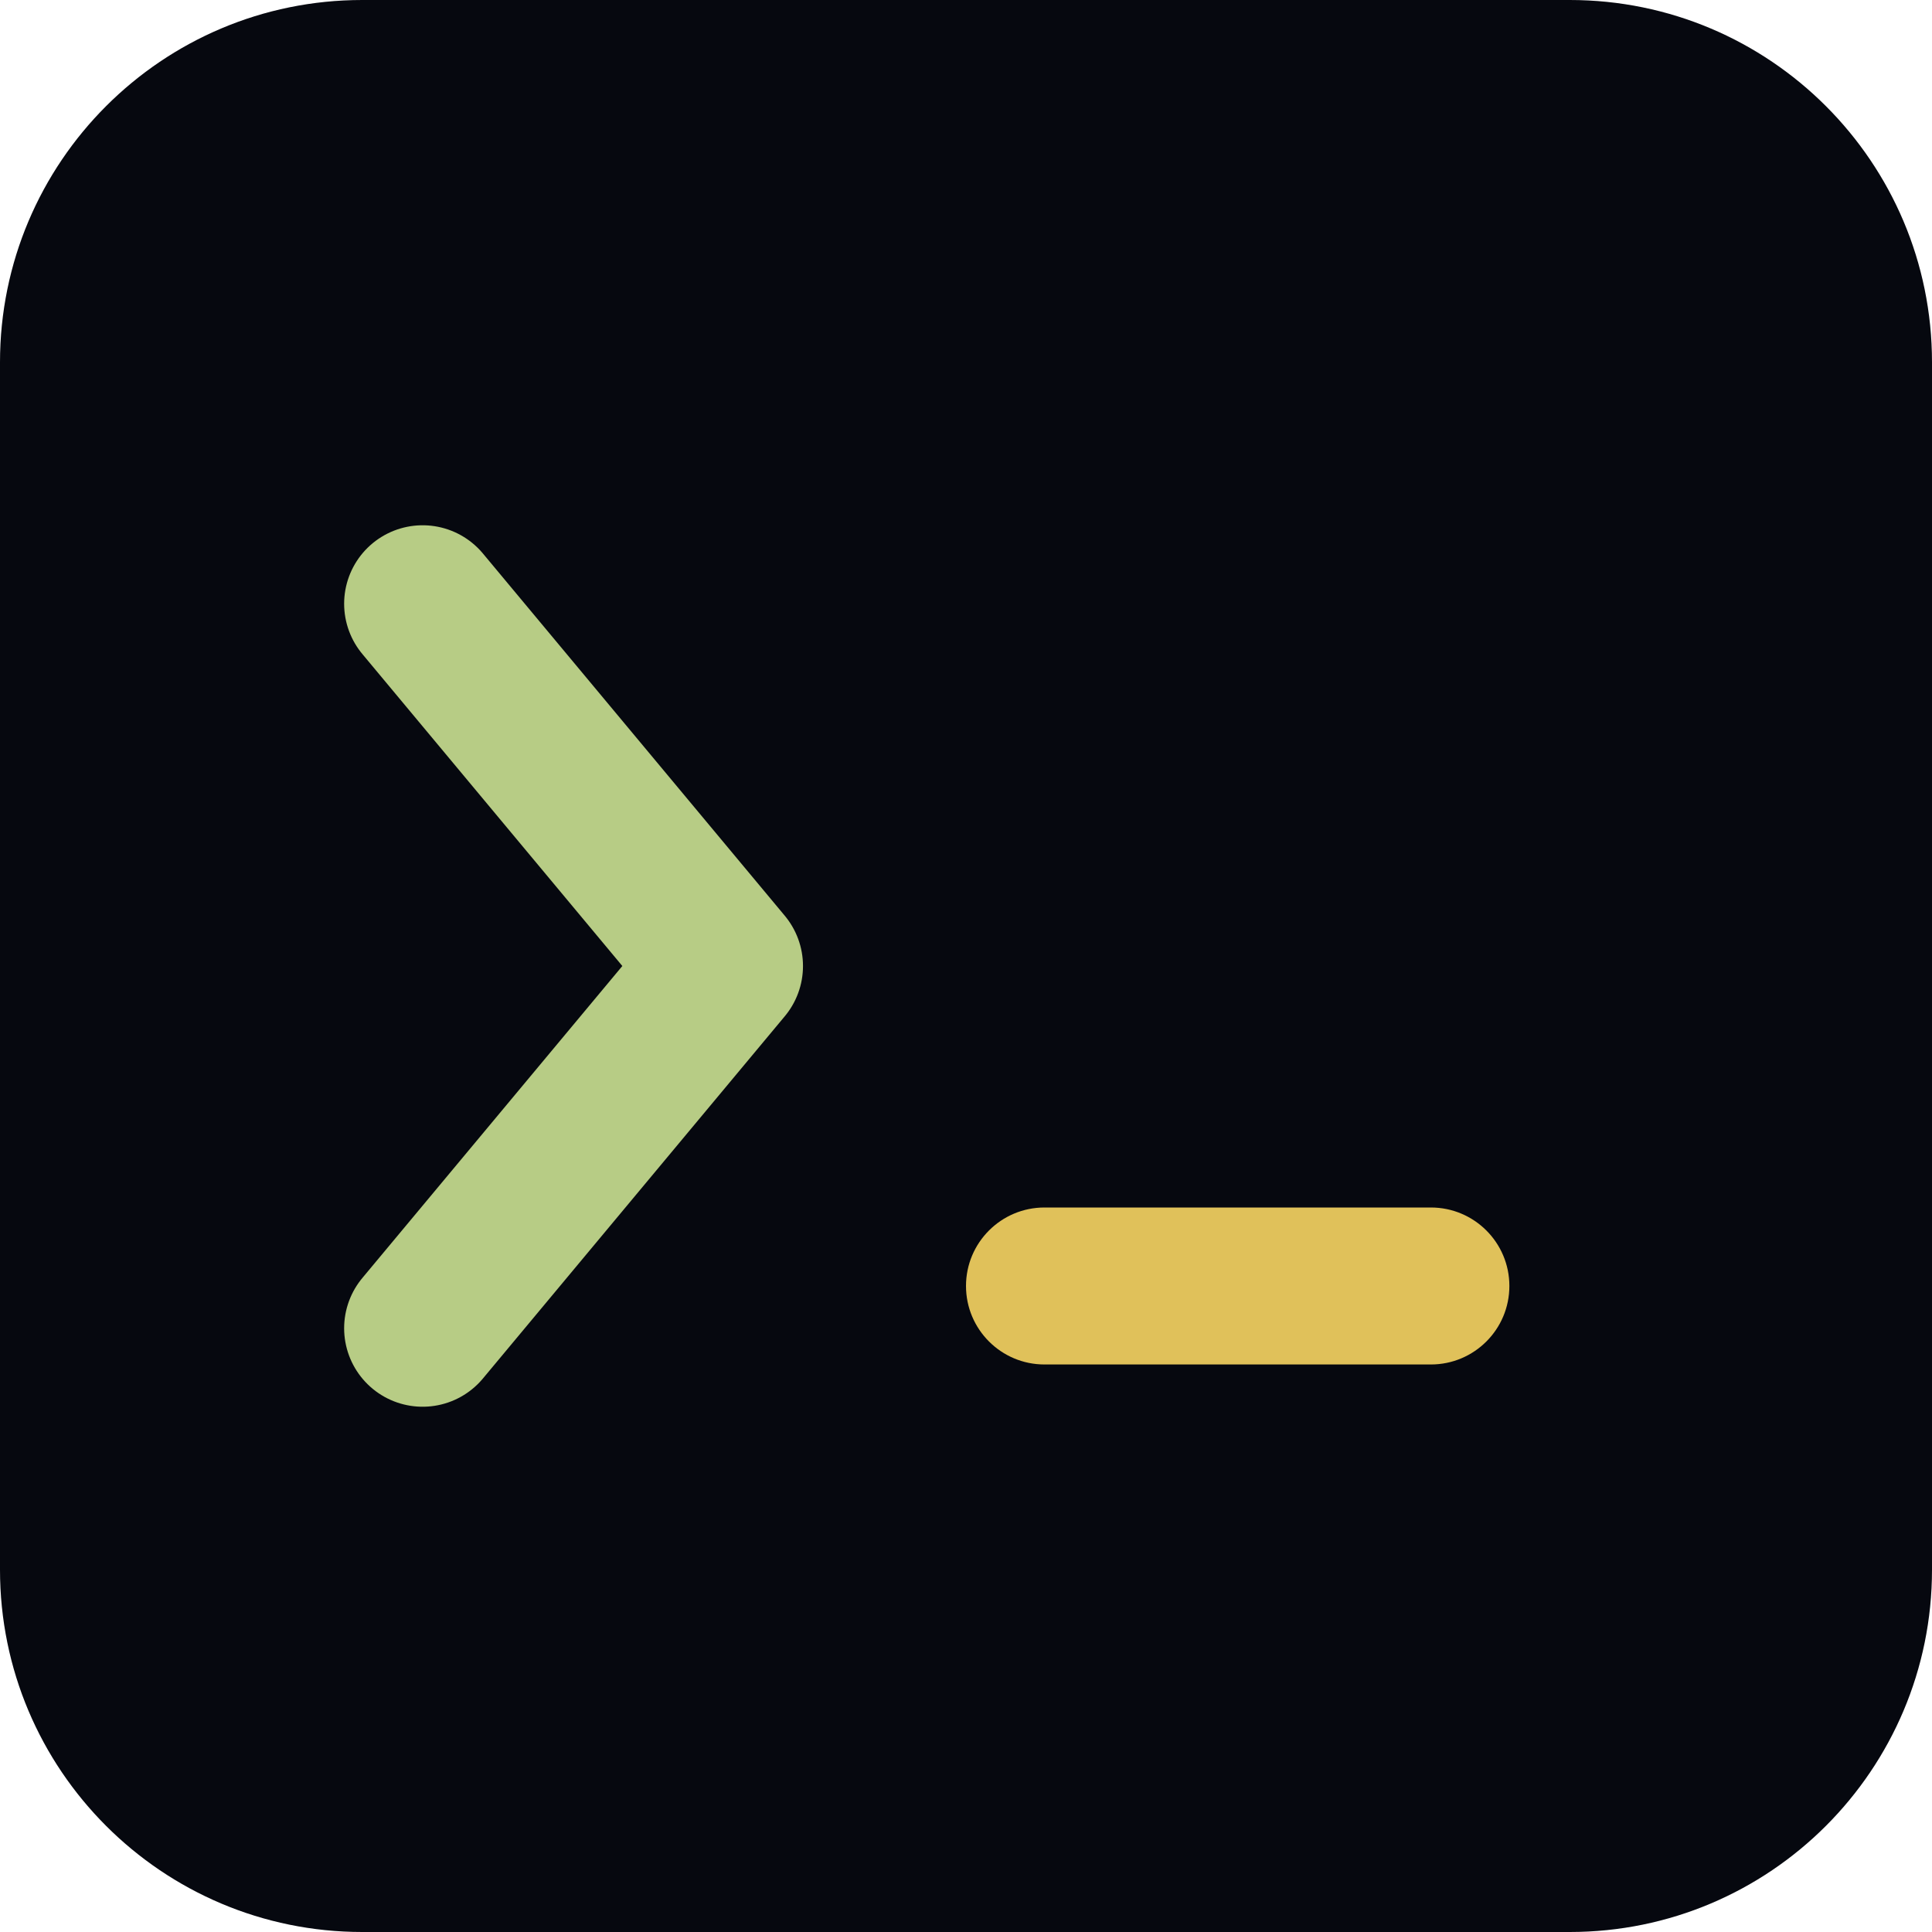
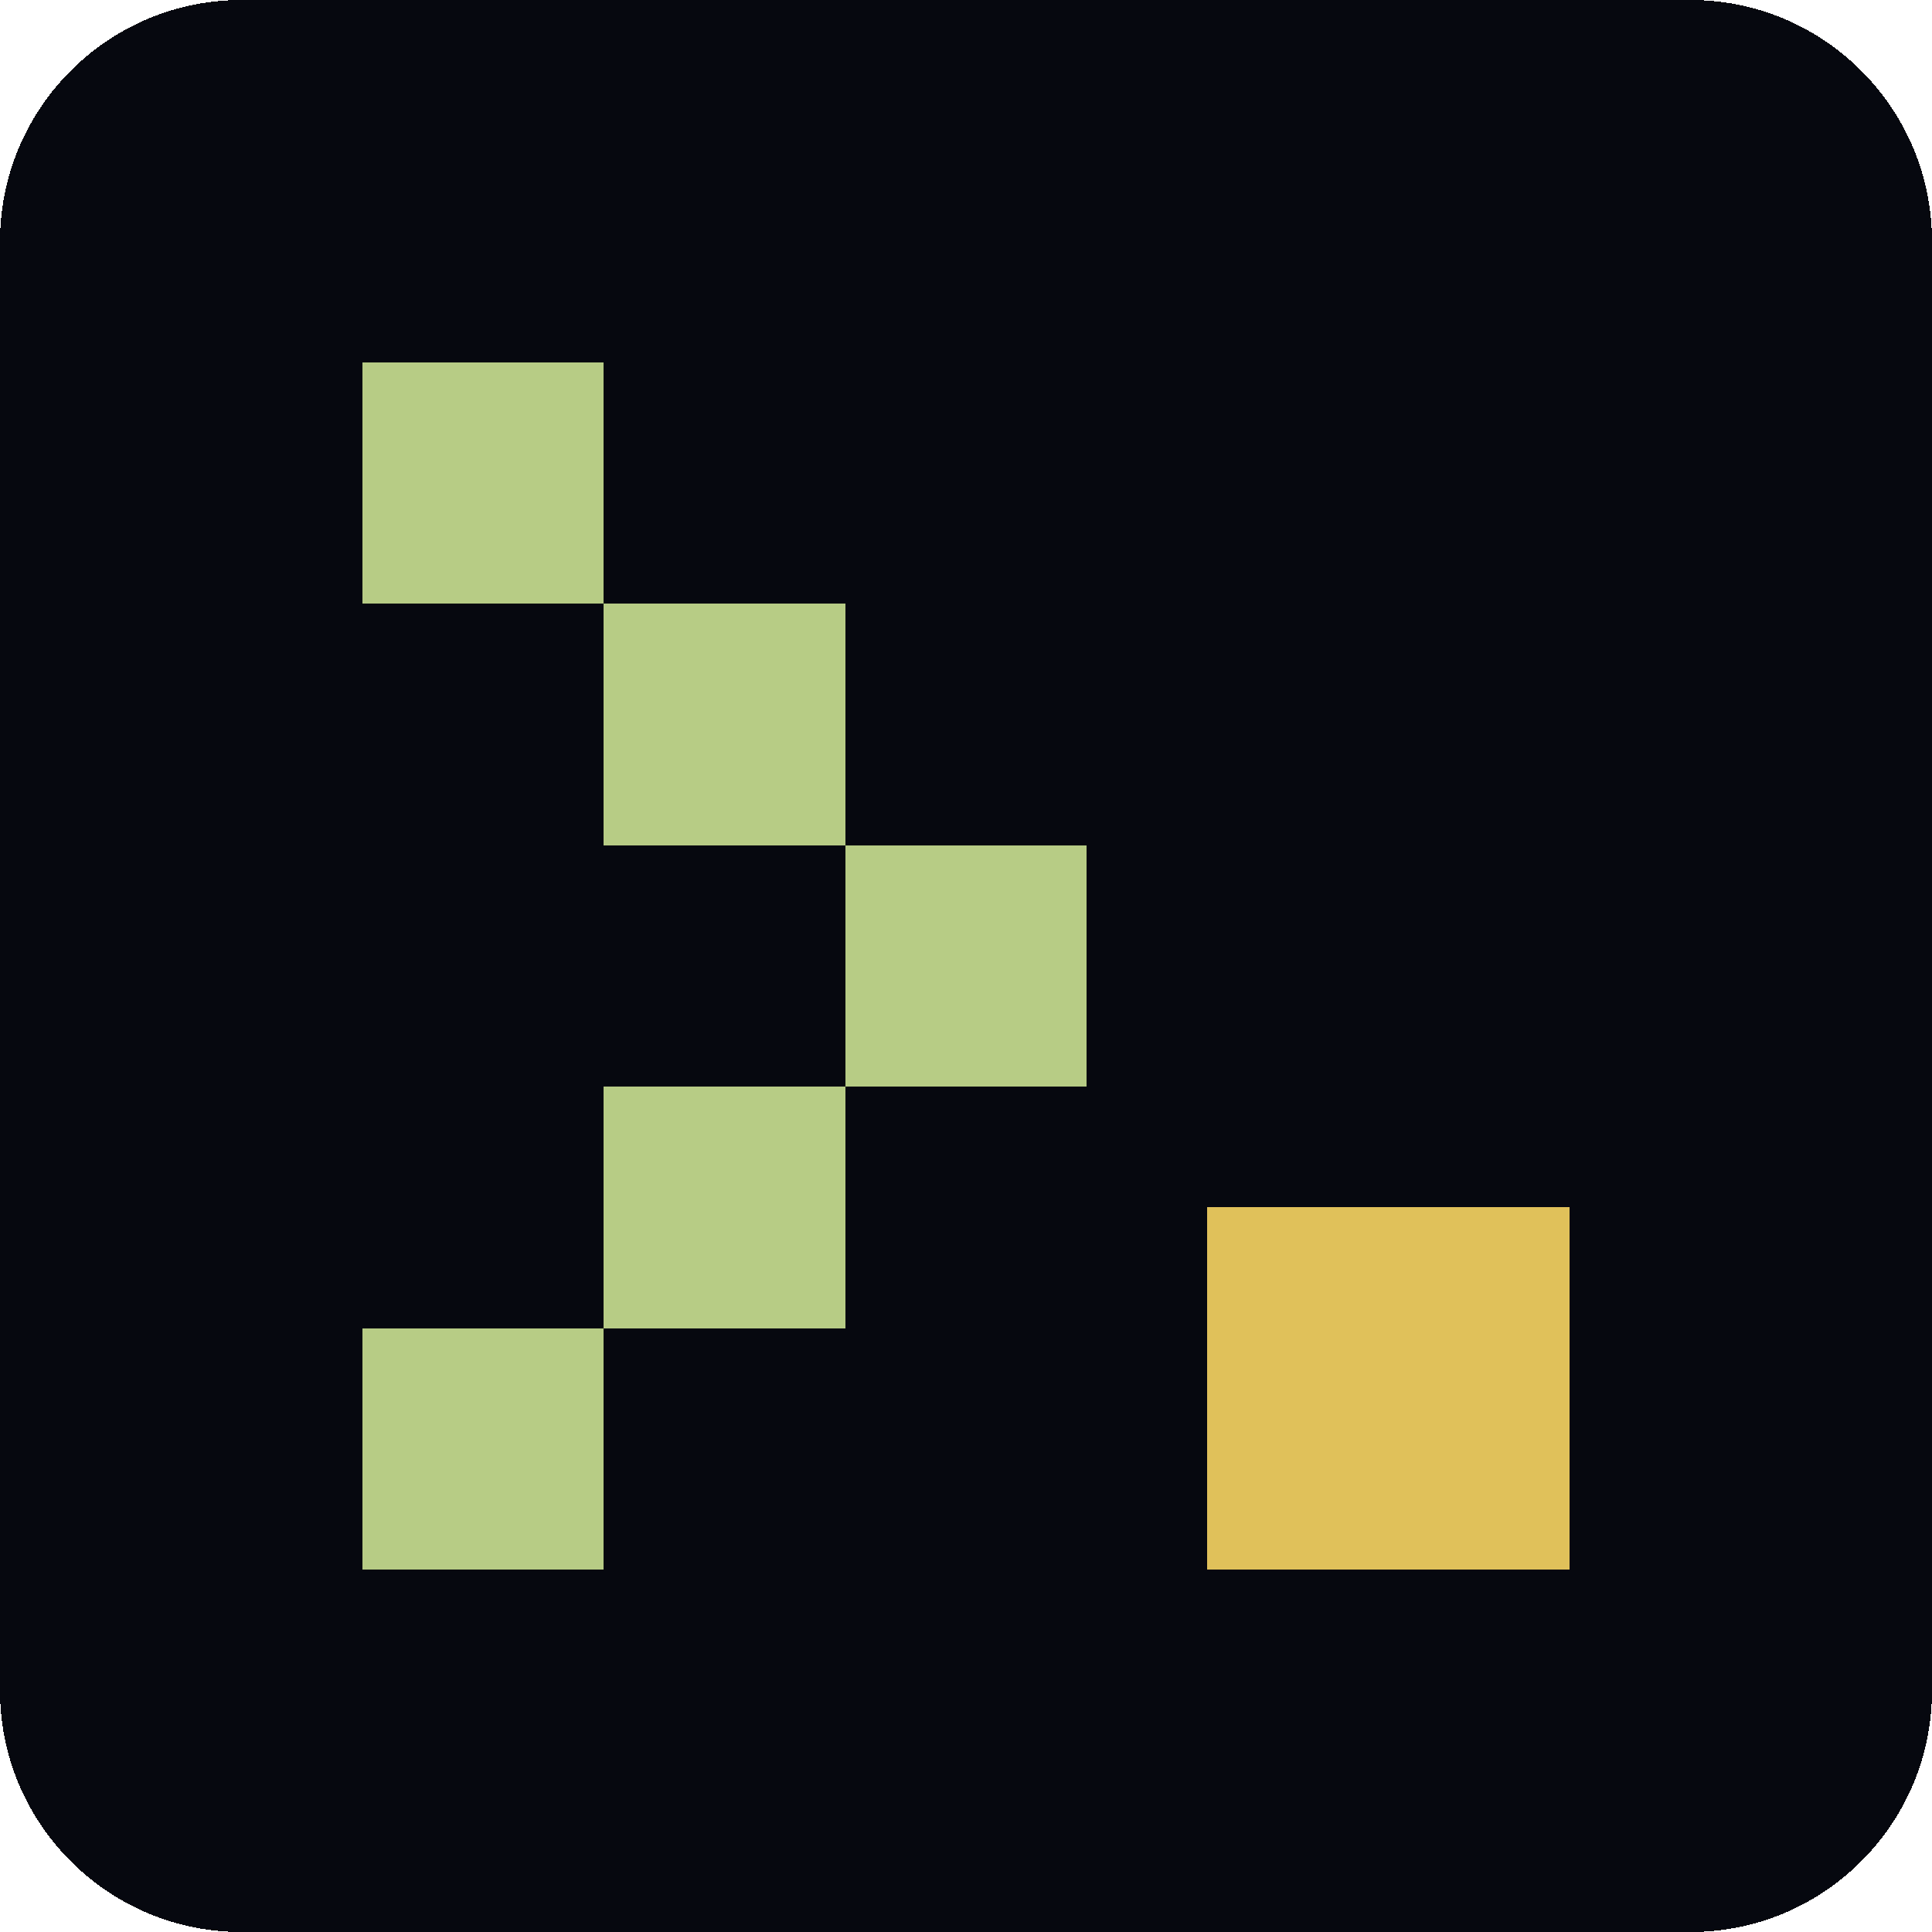
- <svg xmlns="http://www.w3.org/2000/svg" viewBox="0 0 32 32">
-   <rect width="32" height="32" rx="6" fill="#06080F" />
-   <path d="M7 10l5 6-5 6" fill="none" stroke="#B7CC85" stroke-width="2.6" stroke-linecap="round" stroke-linejoin="round" />
-   <rect x="16" y="20" width="9" height="2.6" rx="1.3" fill="#E0C15A" />
+ <svg xmlns="http://www.w3.org/2000/svg" viewBox="0 0 16 16" shape-rendering="crispEdges" role="img" aria-label="JBMLL">
+   <rect width="16" height="16" rx="2" fill="#06080F" />
+   <path fill="#B7CC85" d="M3 3h2v2H3zM5 5h2v2H5zM7 7h2v2H7zM5 9h2v2H5zM3 11h2v2H3z" />
+   <rect x="10" y="10" width="3" height="3" fill="#E0C15A" />
</svg>
